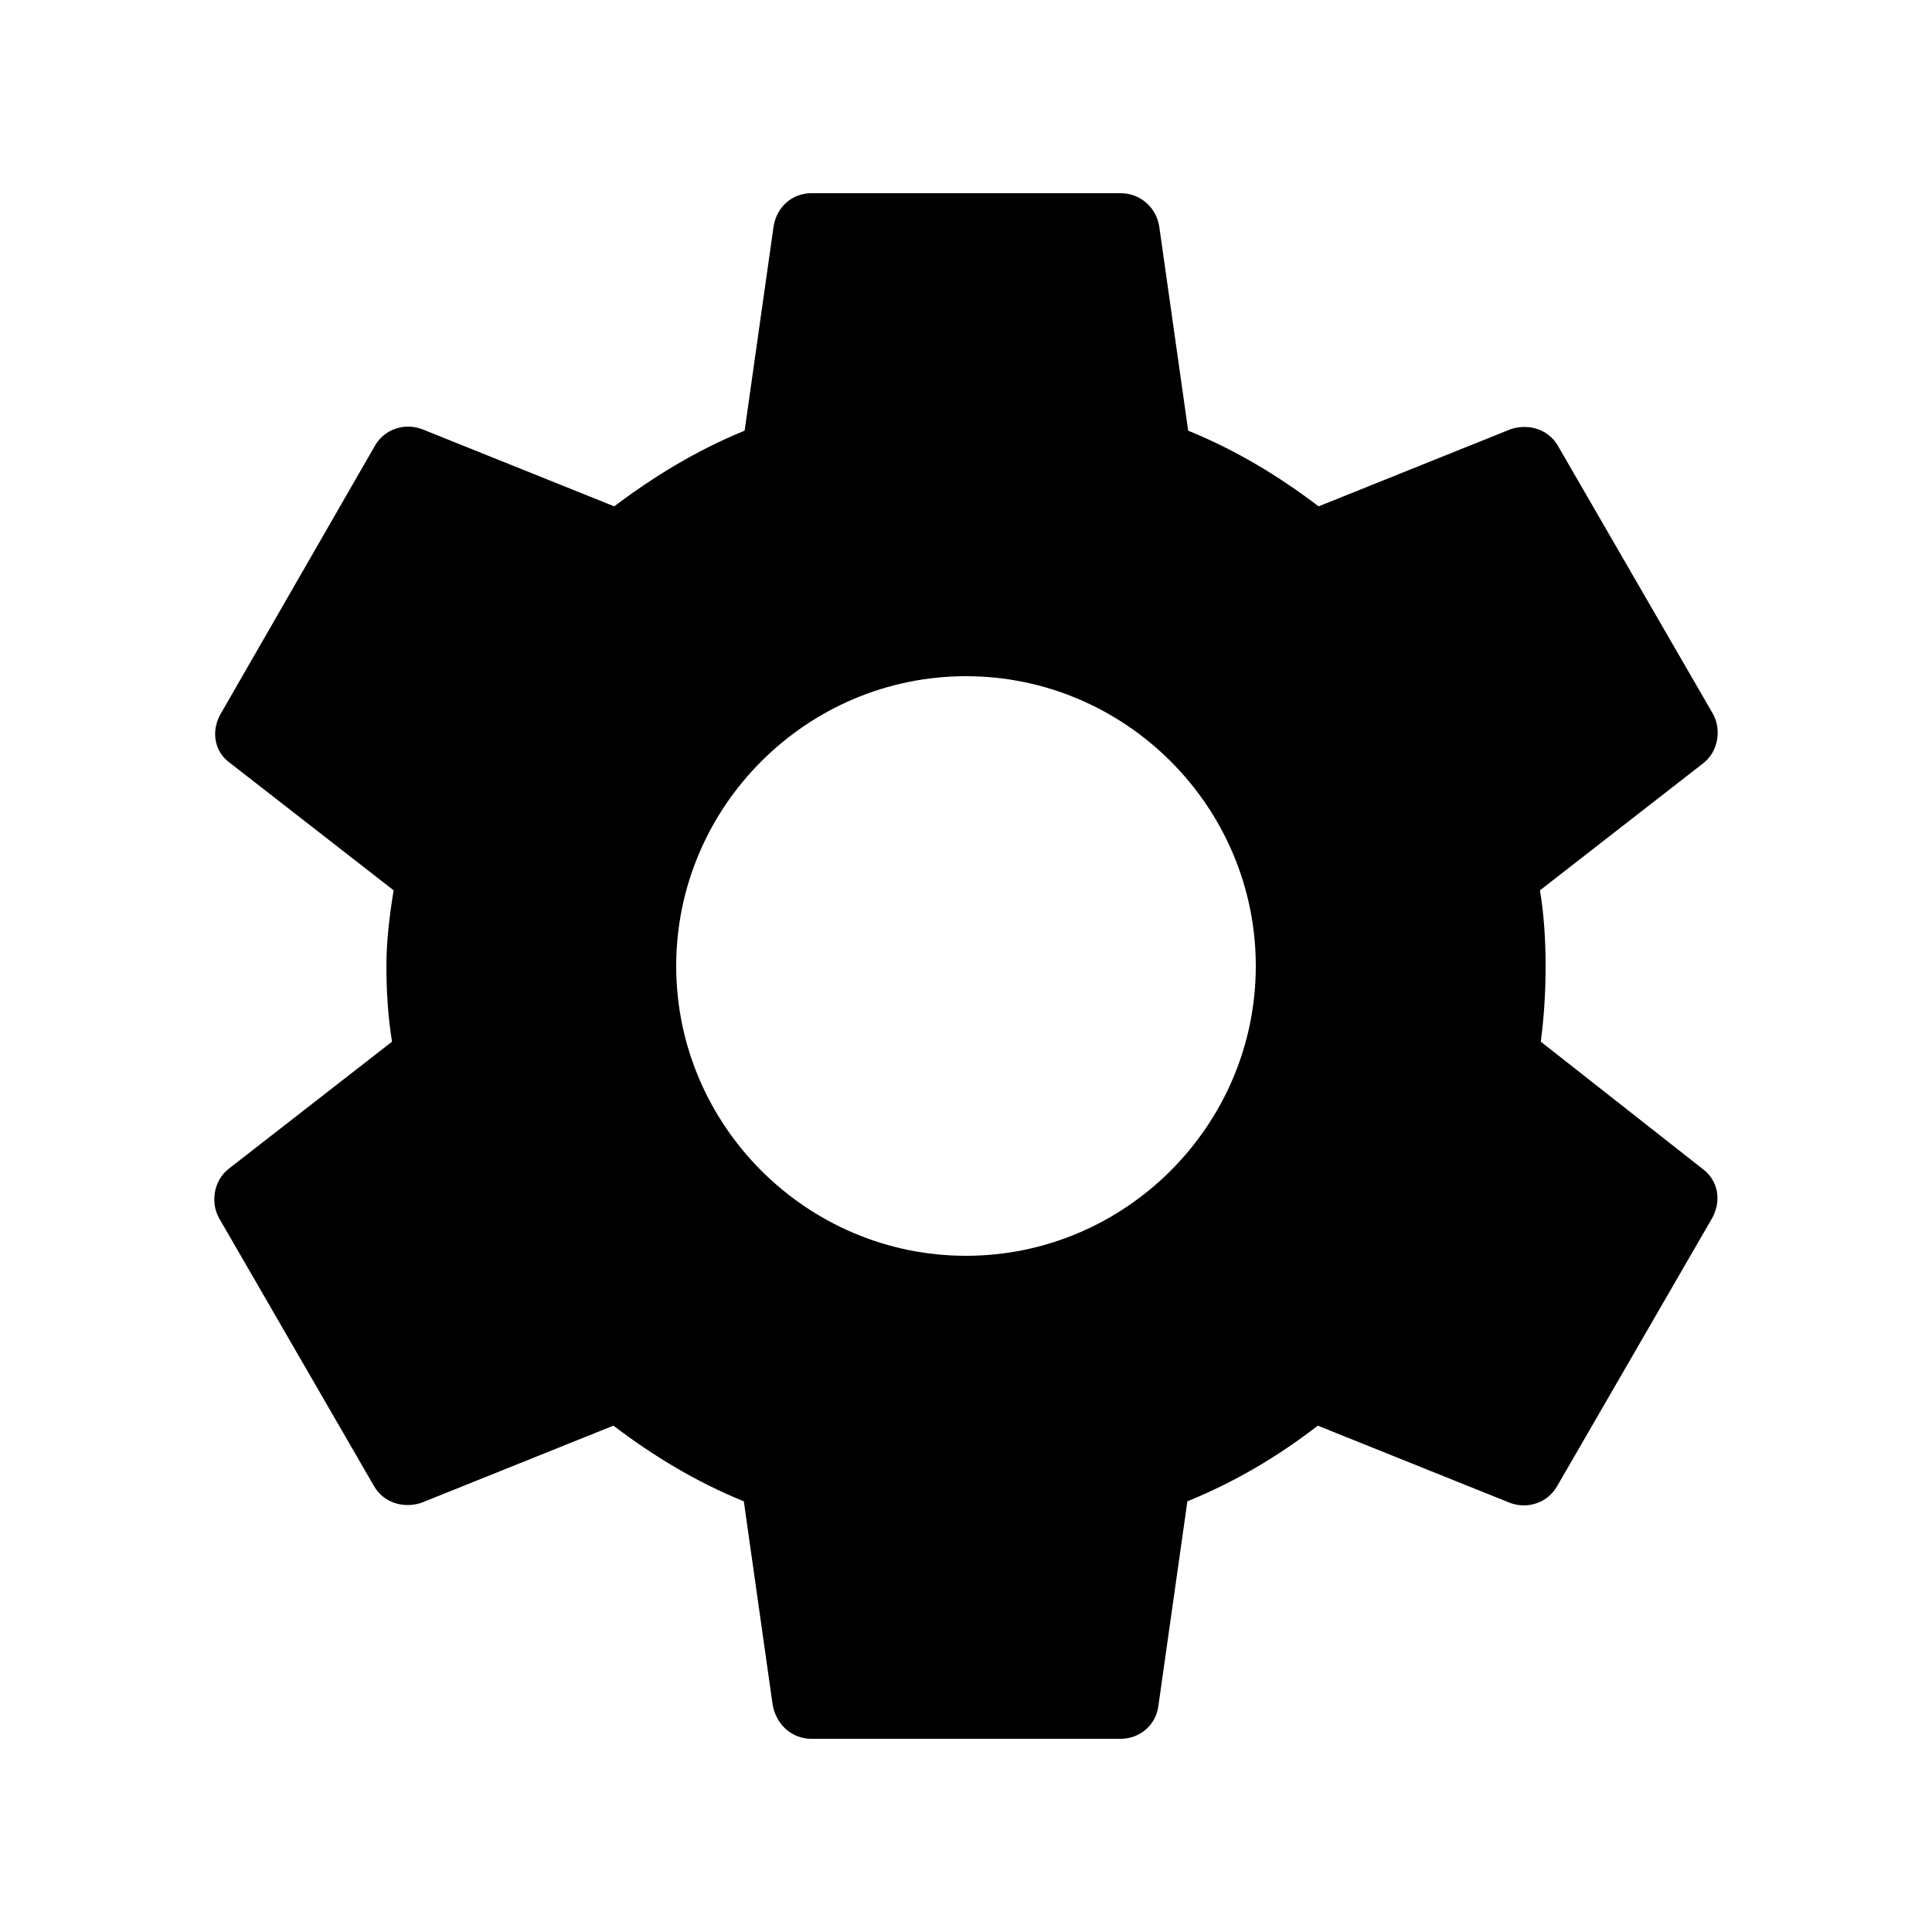
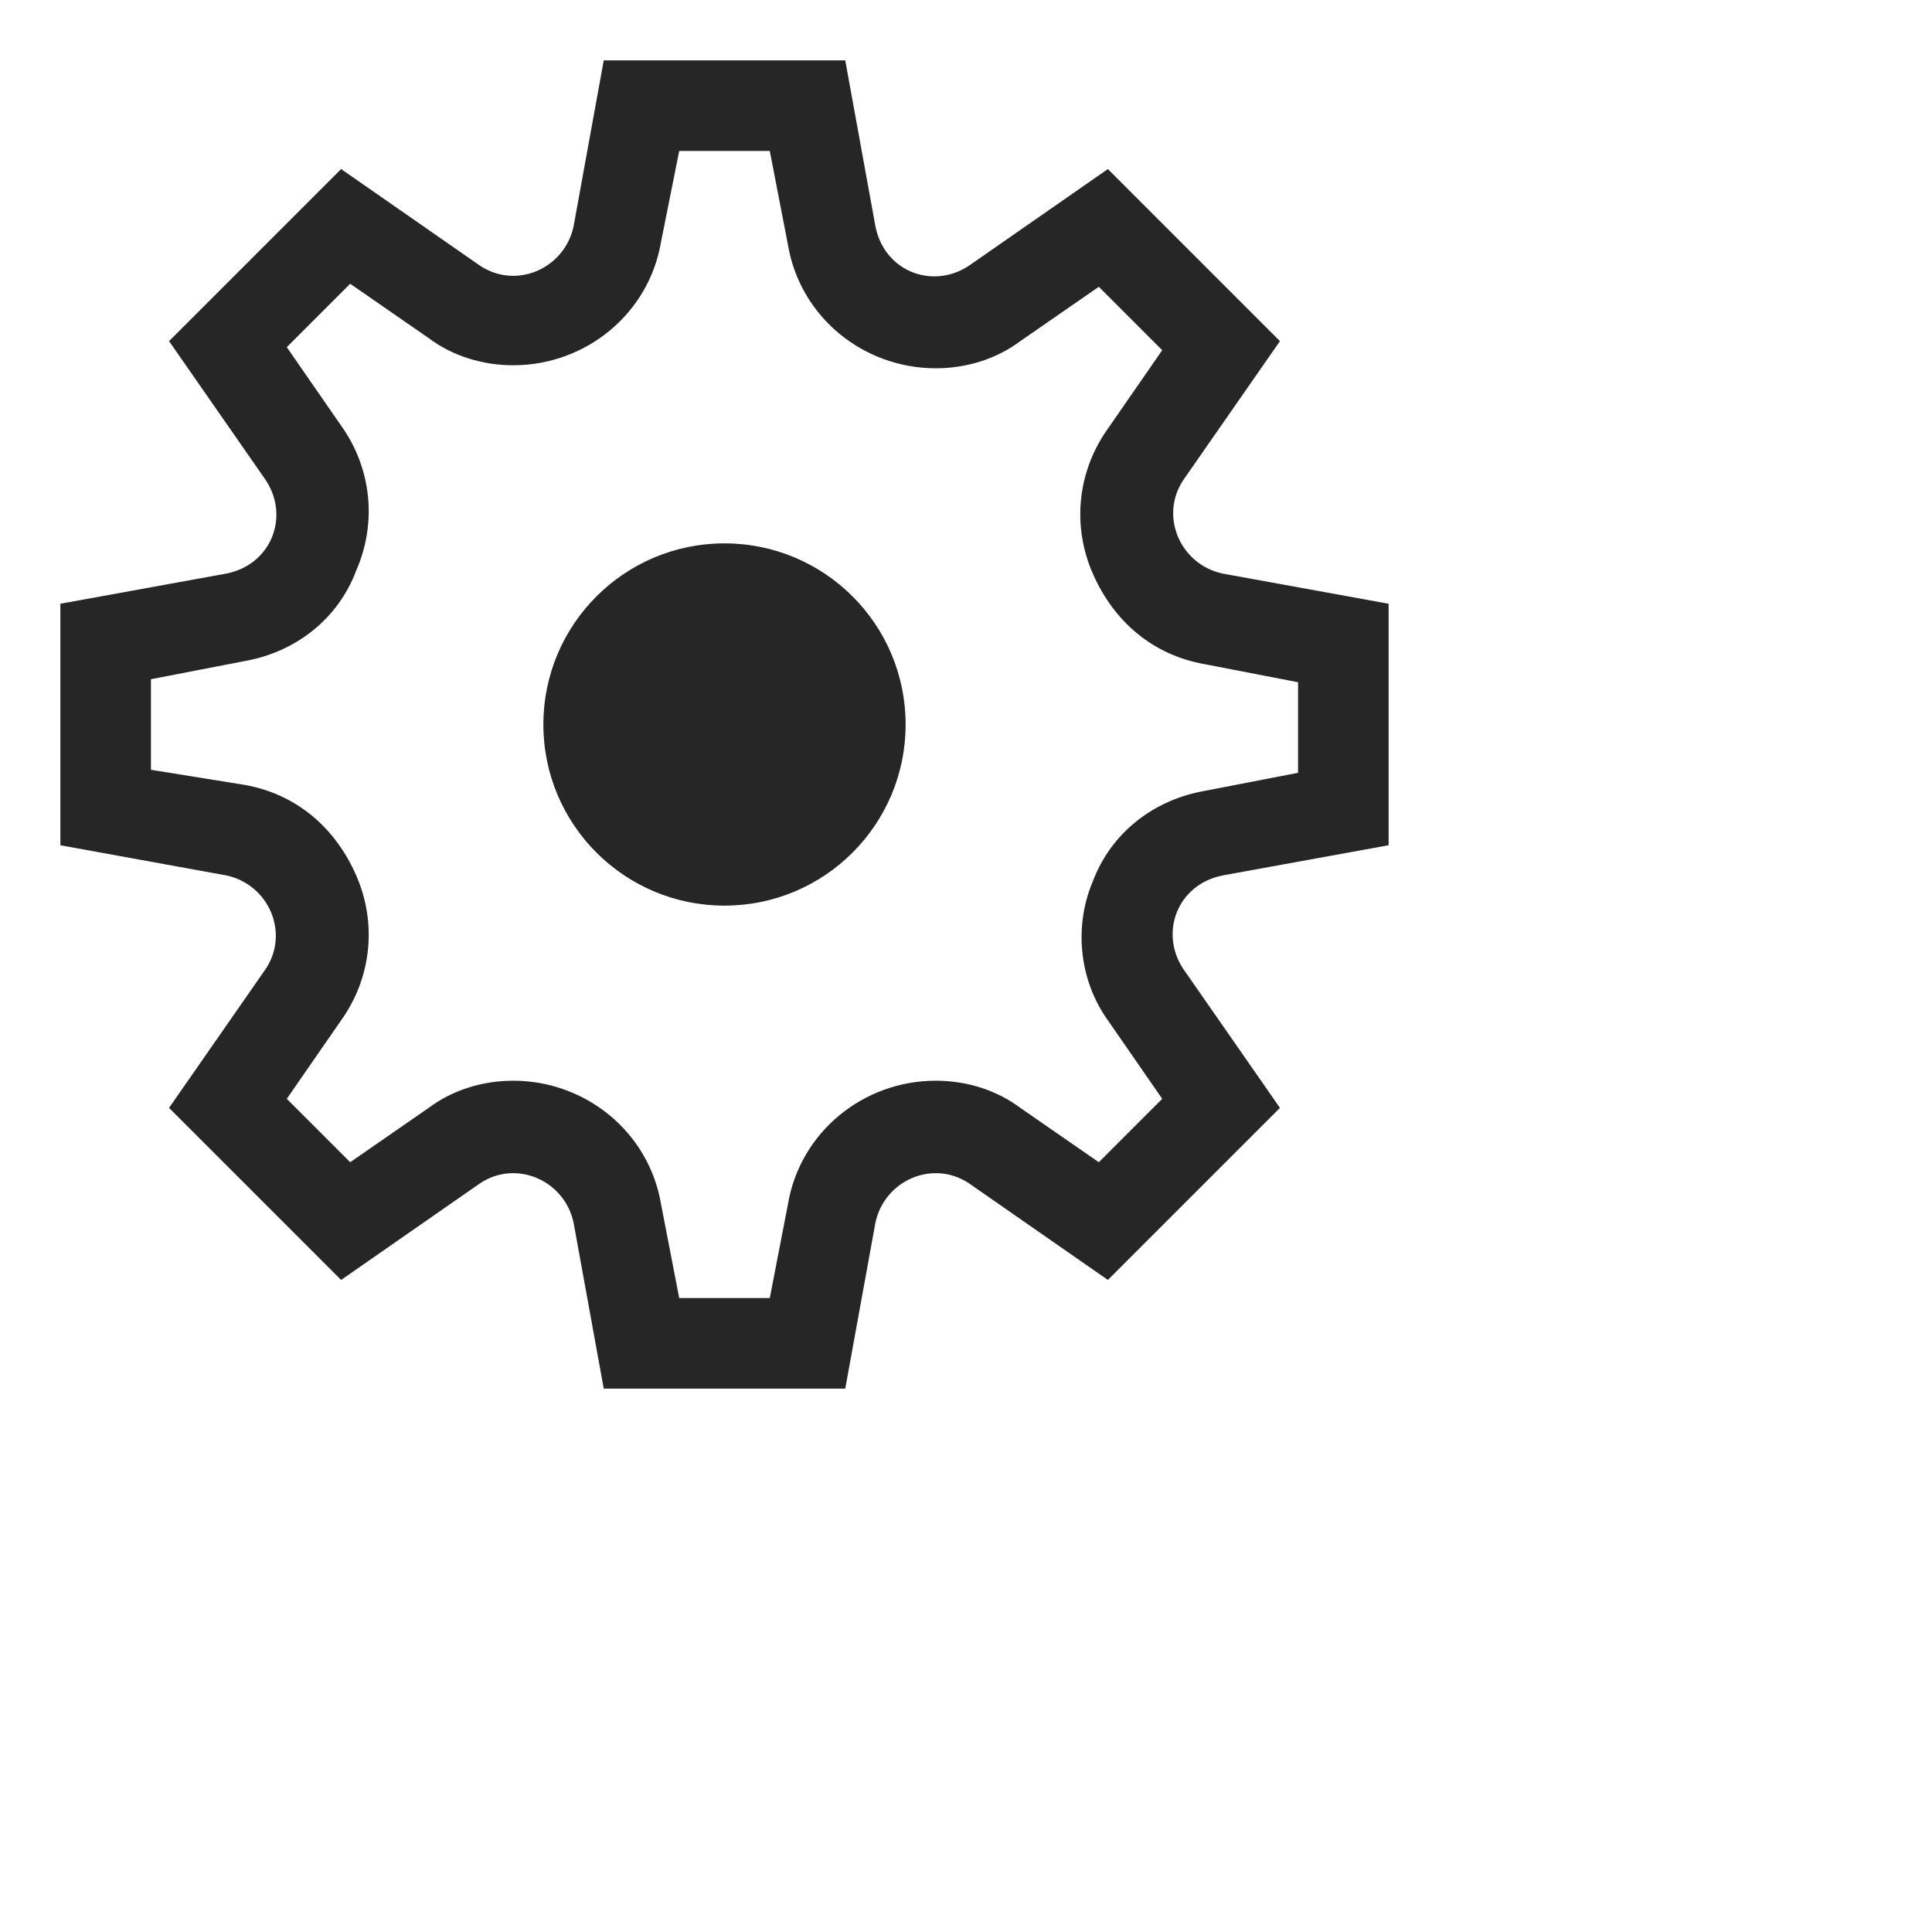
- <svg xmlns="http://www.w3.org/2000/svg" enable-background="new 0 0 24 24" height="24px" viewBox="0 0 24 24" width="24px" fill="#000000">
-   <g>
-     <path d="M0,0h24v24H0V0z" fill="none" />
-     <path d="M19.14,12.94c0.04-0.3,0.06-0.61,0.06-0.94c0-0.32-0.02-0.64-0.07-0.94l2.03-1.58c0.18-0.14,0.23-0.41,0.12-0.61 l-1.92-3.32c-0.12-0.22-0.37-0.29-0.59-0.22l-2.39,0.96c-0.5-0.38-1.03-0.7-1.62-0.94L14.4,2.81c-0.04-0.24-0.24-0.41-0.48-0.41 h-3.84c-0.24,0-0.43,0.17-0.47,0.41L9.25,5.35C8.66,5.59,8.12,5.92,7.63,6.29L5.24,5.33c-0.22-0.08-0.47,0-0.59,0.22L2.74,8.87 C2.62,9.08,2.66,9.34,2.86,9.48l2.03,1.58C4.84,11.36,4.8,11.69,4.8,12s0.02,0.64,0.07,0.94l-2.03,1.58 c-0.18,0.14-0.23,0.41-0.12,0.61l1.92,3.32c0.12,0.22,0.37,0.29,0.59,0.22l2.39-0.96c0.5,0.38,1.03,0.7,1.62,0.94l0.36,2.54 c0.05,0.24,0.24,0.41,0.48,0.41h3.84c0.24,0,0.44-0.17,0.47-0.41l0.36-2.54c0.59-0.24,1.13-0.56,1.62-0.94l2.39,0.96 c0.22,0.08,0.47,0,0.59-0.22l1.92-3.32c0.12-0.22,0.07-0.47-0.12-0.61L19.14,12.94z M12,15.6c-1.98,0-3.6-1.62-3.6-3.6 s1.62-3.6,3.6-3.6s3.6,1.62,3.6,3.6S13.98,15.6,12,15.6z" />
+ <svg xmlns="http://www.w3.org/2000/svg" width="32px" height="32px" viewBox="0 0 32 32" version="1.1">
+   <g id="icon/service/settings/default" stroke="none" stroke-width="1" fill="none" fill-rule="evenodd">
+     <path d="M14,1 L14.5,3.75 C14.65,4.5 15.45,4.8 16.05,4.4 L16.05,4.4 L18.35,2.8 L21.2,5.65 L19.6,7.95 C19.2,8.55 19.55,9.35 20.25,9.5 L20.25,9.5 L23,10 L23,14 L20.25,14.5 C19.5,14.65 19.2,15.45 19.6,16.05 L19.6,16.05 L21.2,18.35 L18.35,21.2 L16.05,19.6 C15.45,19.2 14.65,19.55 14.5,20.25 L14.5,20.25 L14,23 L10,23 L9.5,20.25 C9.35,19.55 8.55,19.2 7.95,19.6 L7.95,19.6 L5.65,21.2 L2.8,18.35 L4.4,16.05 C4.8,15.45 4.45,14.65 3.75,14.5 L3.75,14.5 L1,14 L1,10 L3.75,9.5 C4.5,9.35 4.8,8.55 4.4,7.95 L4.4,7.95 L2.8,5.65 L5.65,2.8 L7.95,4.4 C8.55,4.8 9.35,4.45 9.5,3.75 L9.5,3.75 L10,1 L14,1 Z M12.75,2.5 L11.25,2.5 L10.95,4 C10.75,5.2 9.7,6.05 8.5,6.05 C8,6.05 7.5,5.9 7.1,5.6 L7.1,5.6 L5.8,4.7 L4.75,5.75 L5.65,7.05 C6.15,7.75 6.25,8.65 5.9,9.45 C5.6,10.25 4.9,10.8 4.05,10.95 L4.05,10.95 L2.5,11.25 L2.5,12.75 L4.05,13 C4.9,13.15 5.55,13.7 5.9,14.5 C6.25,15.3 6.15,16.2 5.65,16.9 L5.65,16.9 L4.75,18.2 L5.8,19.25 L7.1,18.35 C7.5,18.05 8,17.9 8.5,17.9 C9.7,17.9 10.75,18.75 10.95,19.95 L10.95,19.95 L11.25,21.5 L12.75,21.5 L13.05,19.95 C13.25,18.75 14.3,17.9 15.5,17.9 C16,17.9 16.5,18.05 16.9,18.35 L16.9,18.35 L18.2,19.25 L19.25,18.2 L18.35,16.9 C17.85,16.2 17.8,15.3 18.1,14.6 C18.4,13.8 19.1,13.25 19.95,13.1 L19.95,13.1 L21.5,12.8 L21.5,11.3 L19.95,11 C19.1,10.85 18.45,10.3 18.1,9.5 C17.75,8.7 17.85,7.8 18.35,7.1 L18.35,7.1 L19.25,5.8 L18.2,4.75 L16.9,5.65 C16.5,5.95 16,6.1 15.5,6.1 C14.3,6.1 13.25,5.25 13.05,4.05 L13.05,4.05 L12.75,2.5 Z M12,9 C13.657,9 15,10.343 15,12 C15,13.657 13.657,15 12,15 C10.343,15 9,13.657 9,12 C9,10.343 10.343,9 12,9 Z" id="Combined-Shape" fill="#262626" />
  </g>
</svg>
